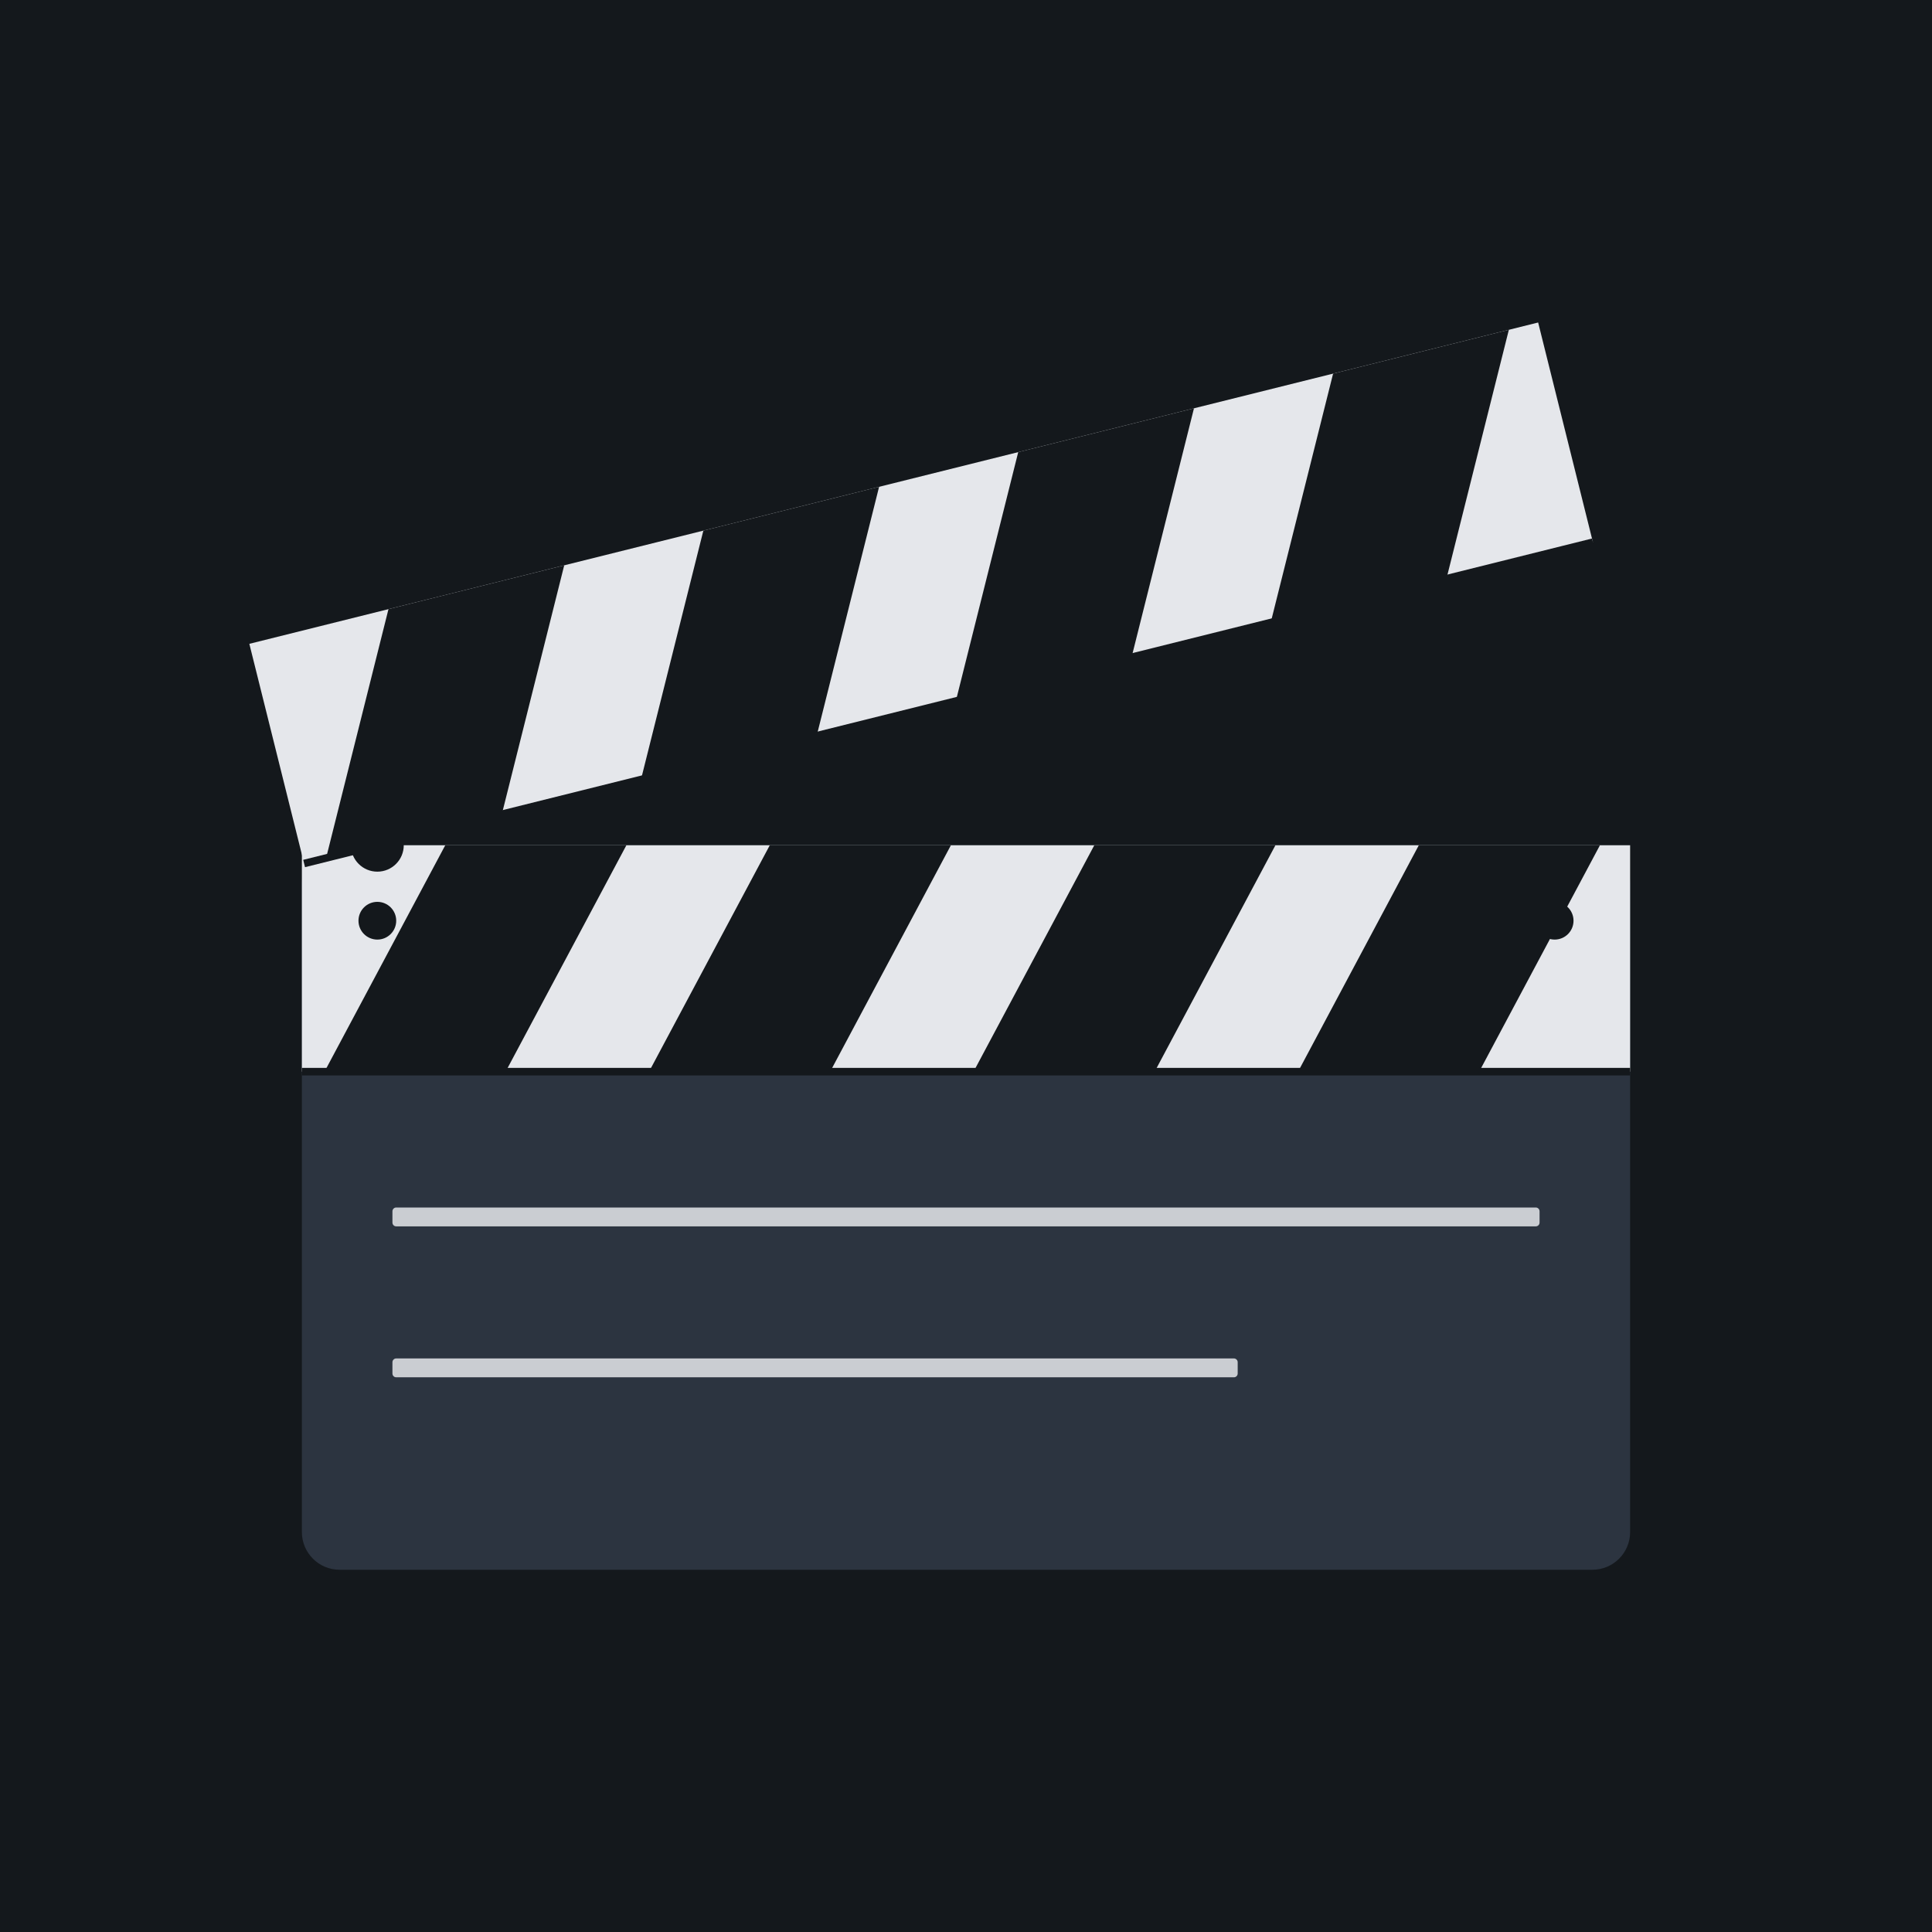
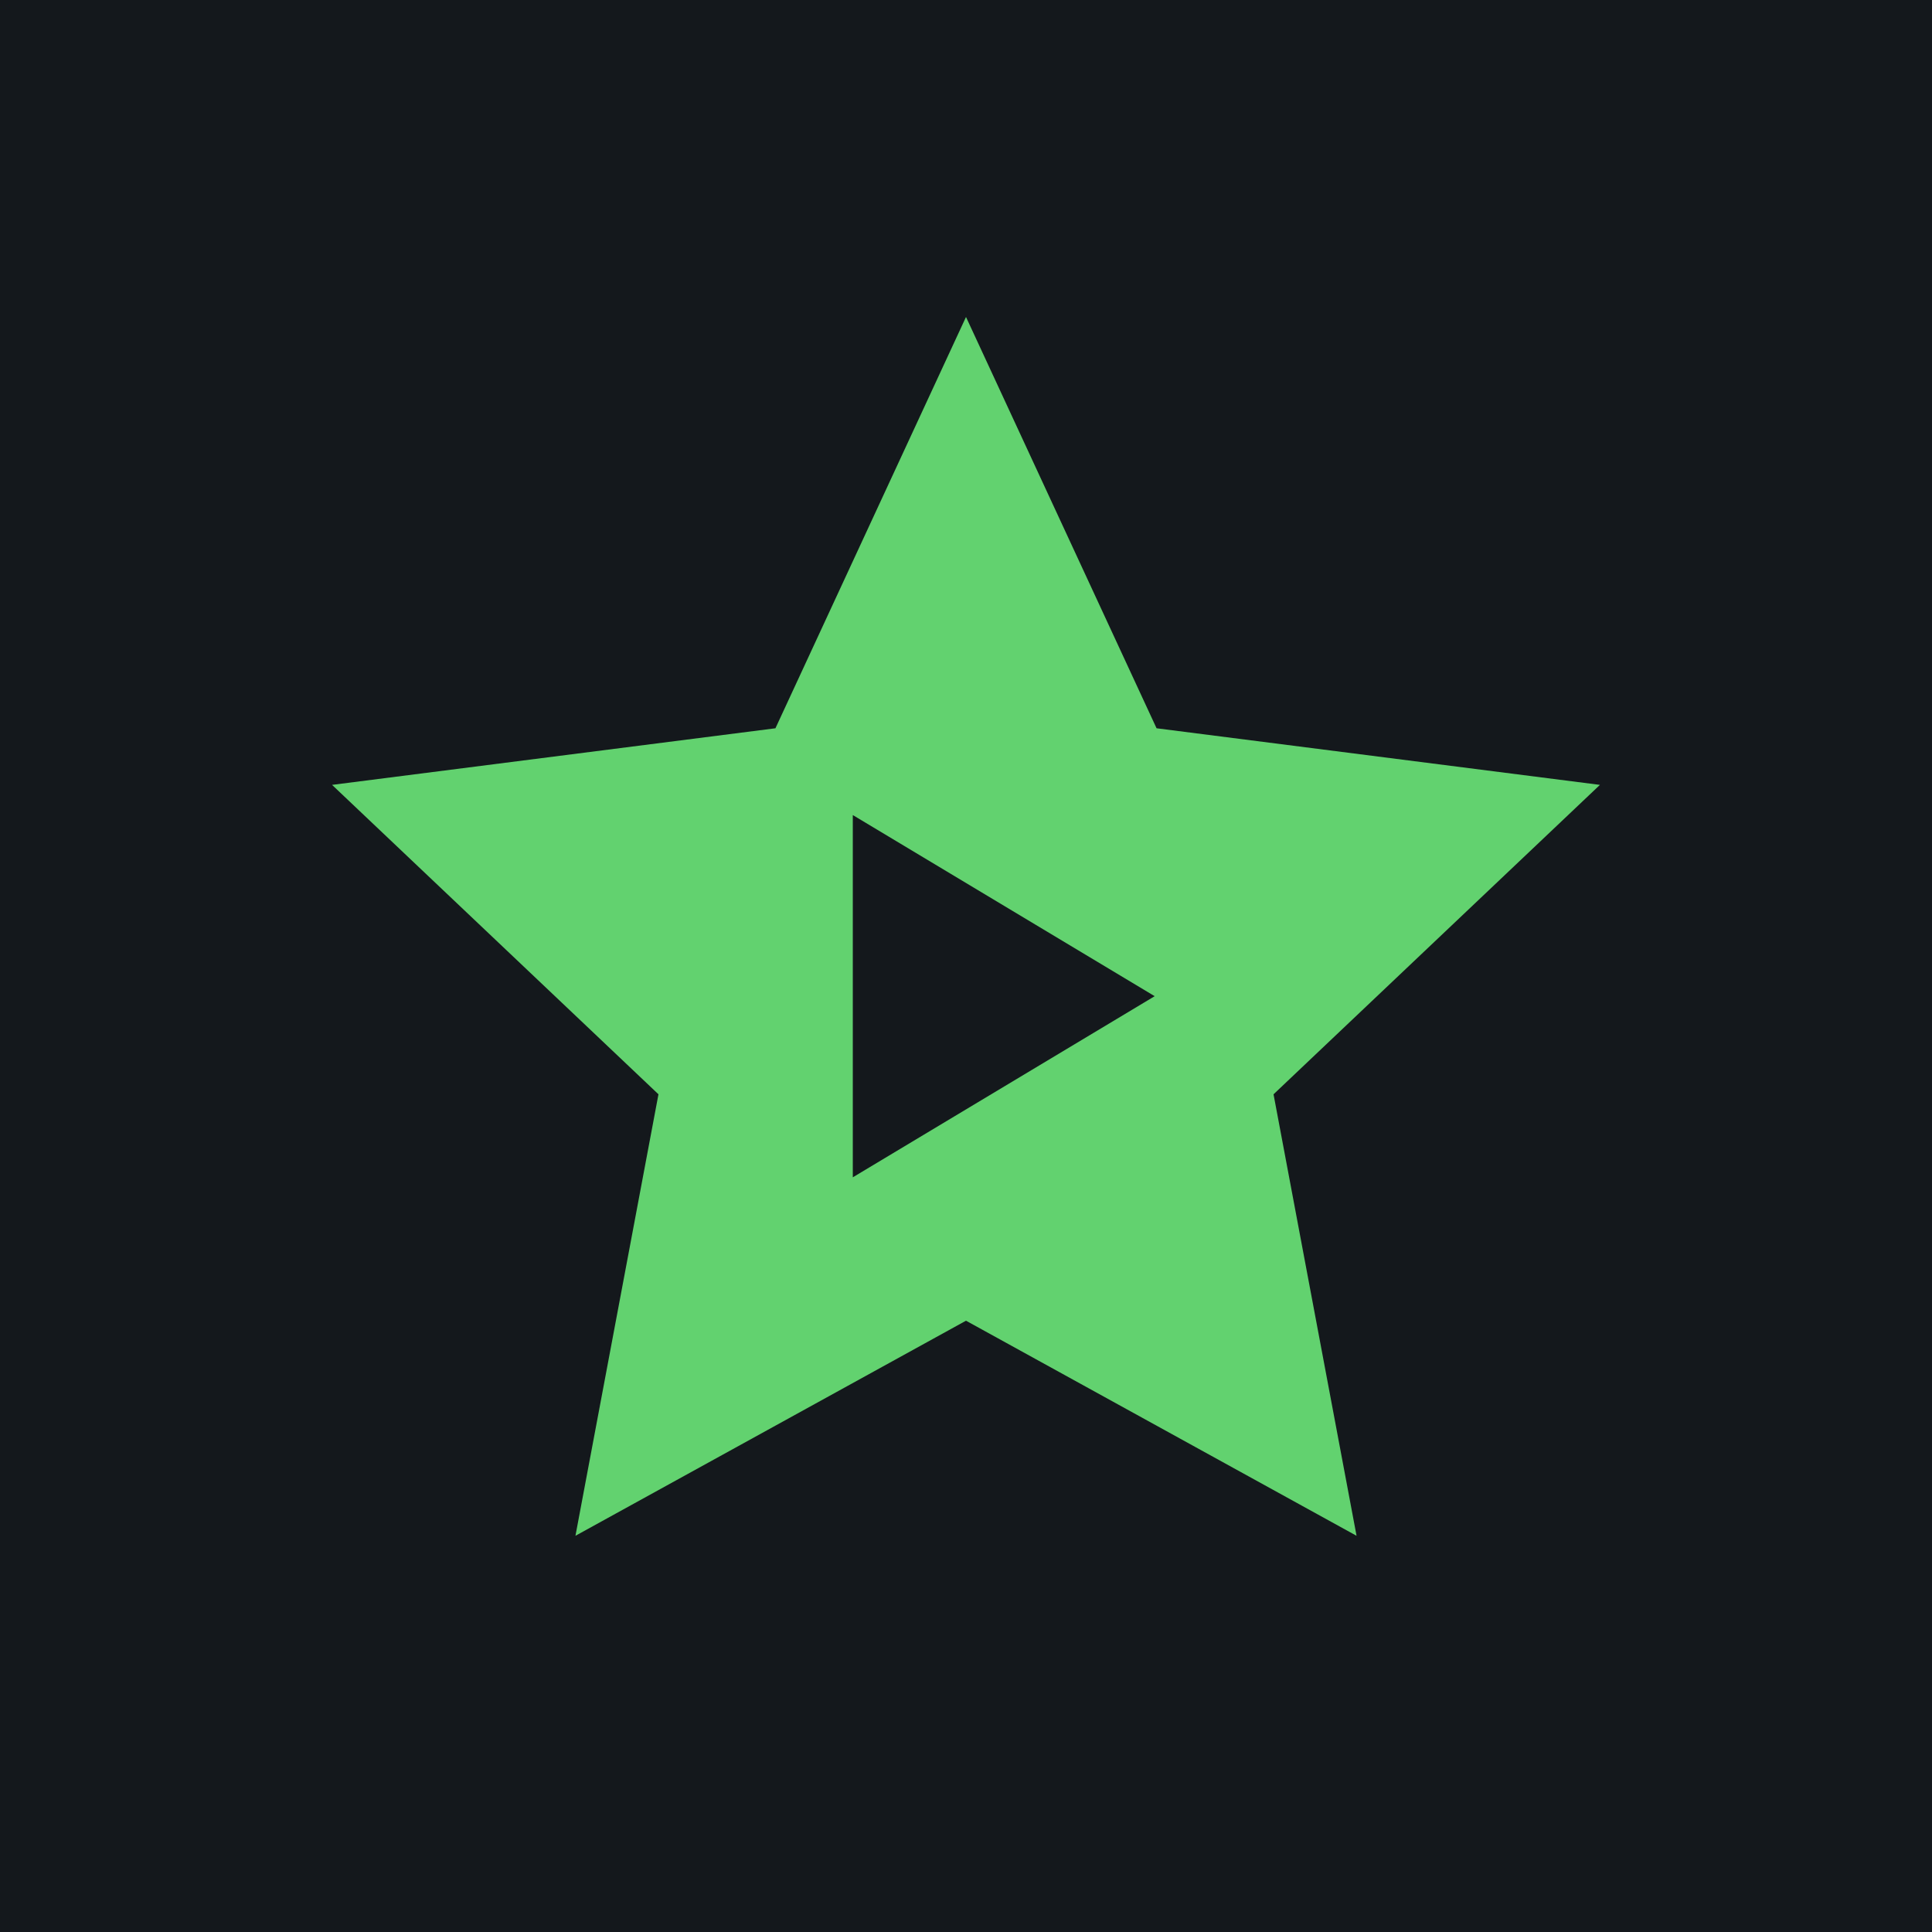
<svg xmlns="http://www.w3.org/2000/svg" viewBox="0 0 1024 1024" width="180" height="180">
  <rect width="1024" height="1024" fill="#14181C" />
-   <rect x="160" y="448" width="704" height="384" rx="20" ry="20" fill="#2C3440" />
-   <rect x="160" y="448" width="704" height="120" fill="#E5E7EB" />
-   <g fill="#14181C">
-     <path d="M236 448 L332 448 L268 568 L172 568 Z" />
-     <path d="M408 448 L504 448 L440 568 L344 568 Z" />
-     <path d="M580 448 L676 448 L612 568 L516 568 Z" />
-     <path d="M752 448 L848 448 L784 568 L688 568 Z" />
-   </g>
-   <rect x="160" y="566" width="704" height="4" fill="#14181C" />
-   <rect x="208" y="640" width="608" height="10" rx="2" fill="#E5E7EB" opacity="0.85" />
-   <rect x="208" y="720" width="448" height="10" rx="2" fill="#E5E7EB" opacity="0.85" />
-   <circle cx="200" cy="488" r="10" fill="#14181C" />
-   <circle cx="824" cy="488" r="10" fill="#14181C" />
-   <g transform="rotate(-14 200 448)">
-     <rect x="160" y="328" width="704" height="120" fill="#E5E7EB" />
-     <g fill="#14181C">
-       <path d="M236 328 L332 328 L268 448 L172 448 Z" />
-       <path d="M408 328 L504 328 L440 448 L344 448 Z" />
-       <path d="M580 328 L676 328 L612 448 L516 448 Z" />
-       <path d="M752 328 L848 328 L784 448 L688 448 Z" />
-     </g>
-     <rect x="160" y="446" width="704" height="4" fill="#14181C" />
-   </g>
-   <circle cx="200" cy="448" r="14" fill="#14181C" />
+   <path d="M512 168 L613 386 L848 416 L675 580 L719 814 L512 700 L305 814 L349 580 L176 416 L411 386 Z" fill="#62D26F" />
+   <path d="M452 432 L452 624 L612 528 Z" fill="#14181C" />
</svg>
